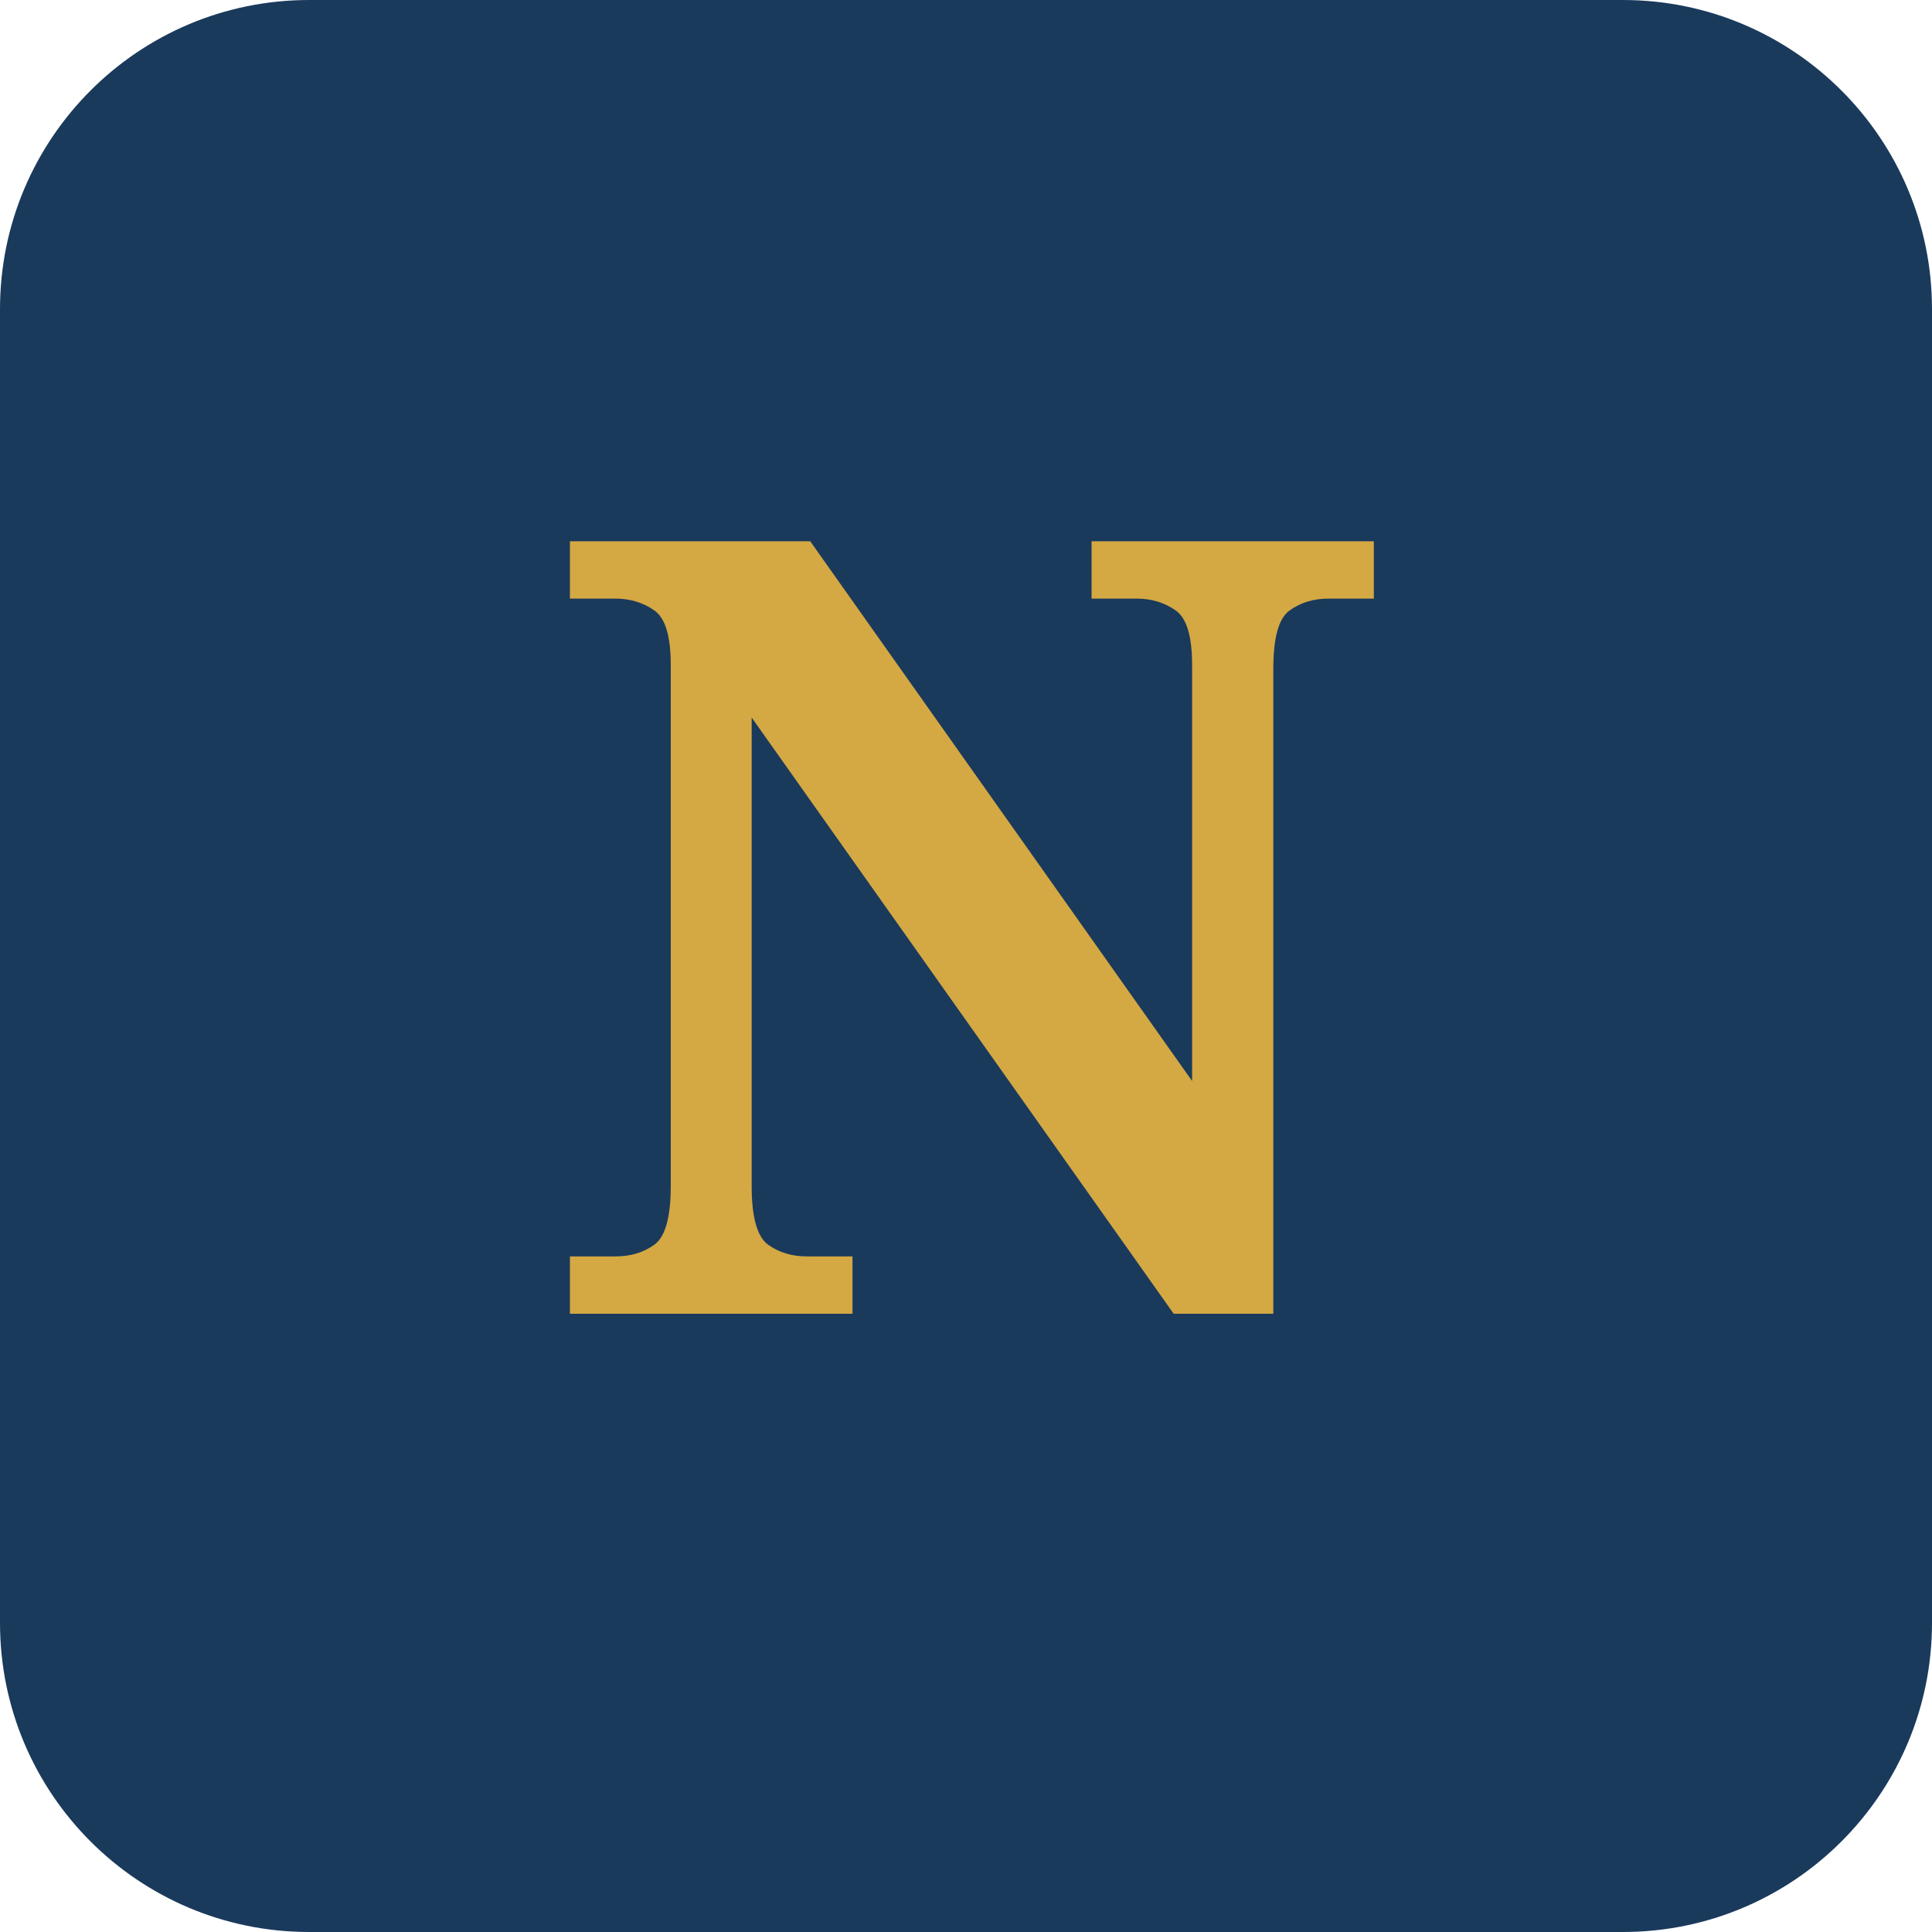
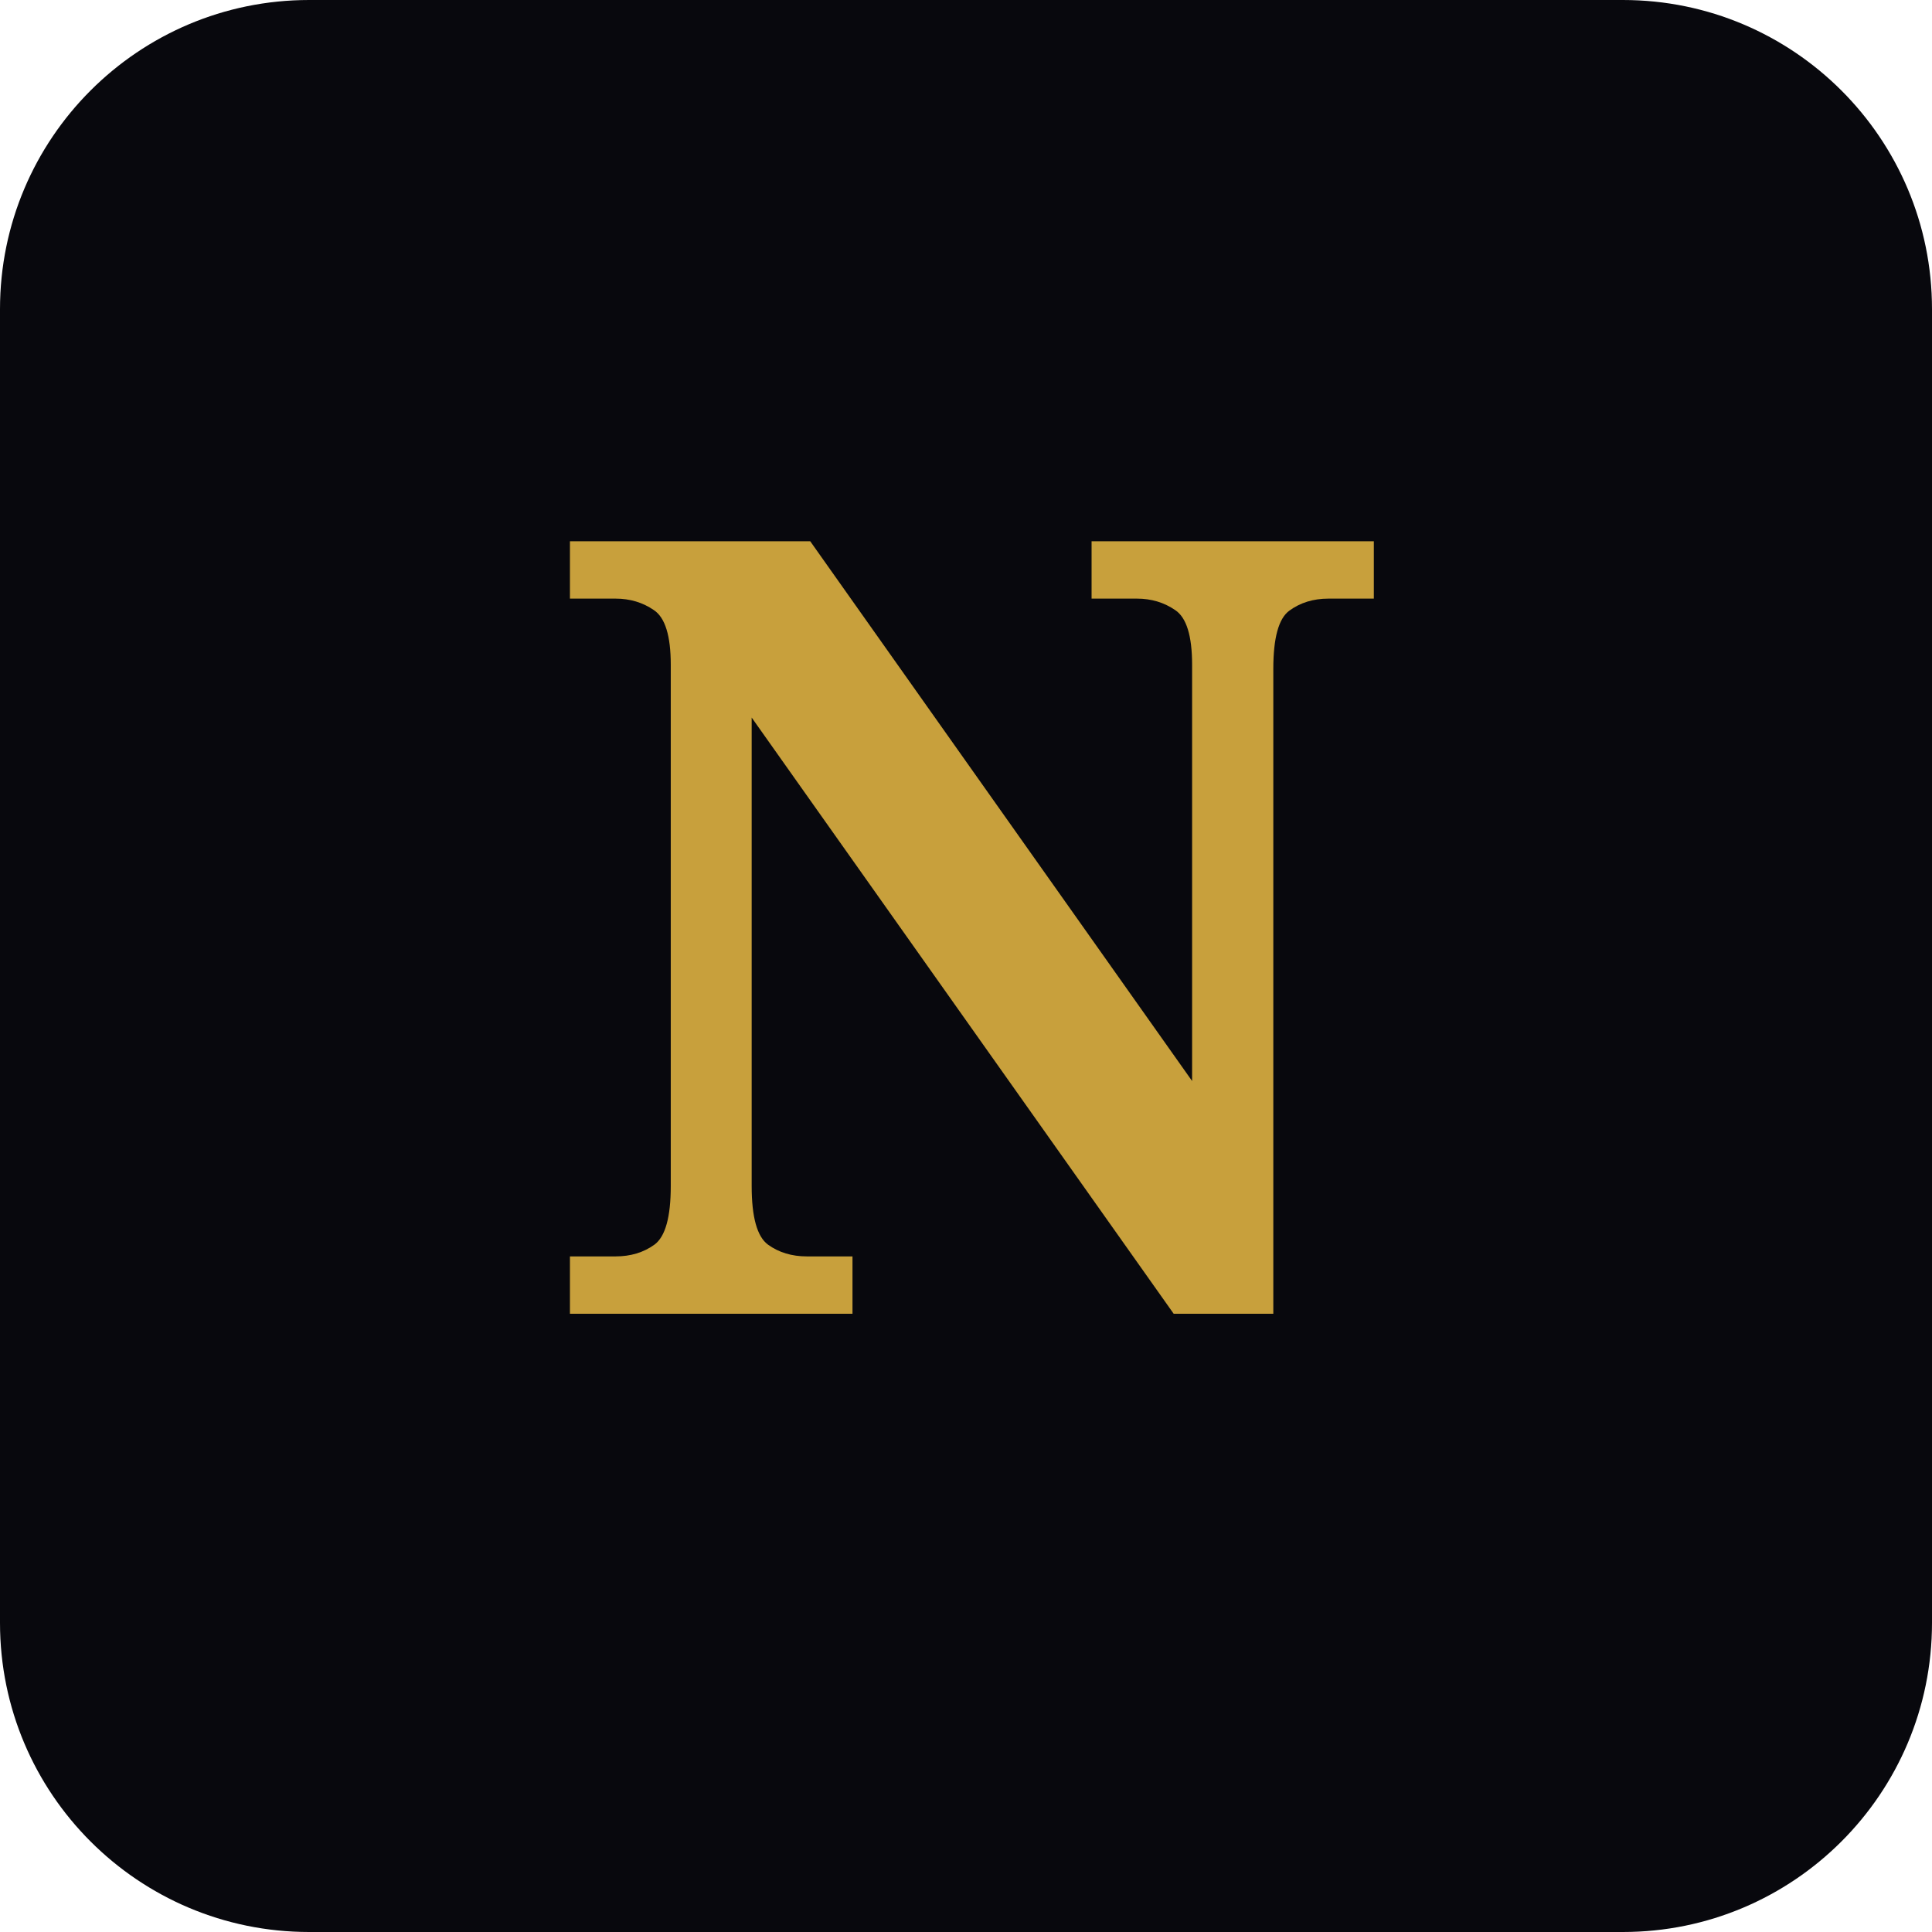
<svg xmlns="http://www.w3.org/2000/svg" viewBox="0 0 100 100">
-   <rect width="100" height="100" rx="16" fill="#1A3A5C" />
-   <text x="50" y="68" text-anchor="middle" font-family="serif" font-weight="900" font-size="56" fill="#D4A843">N</text>
+   <rect width="100" height="100" rx="16" fill="#08080d" />
+   <text x="50" y="68" text-anchor="middle" font-family="serif" font-weight="900" font-size="56" fill="#C8A03C">N</text>
</svg>
